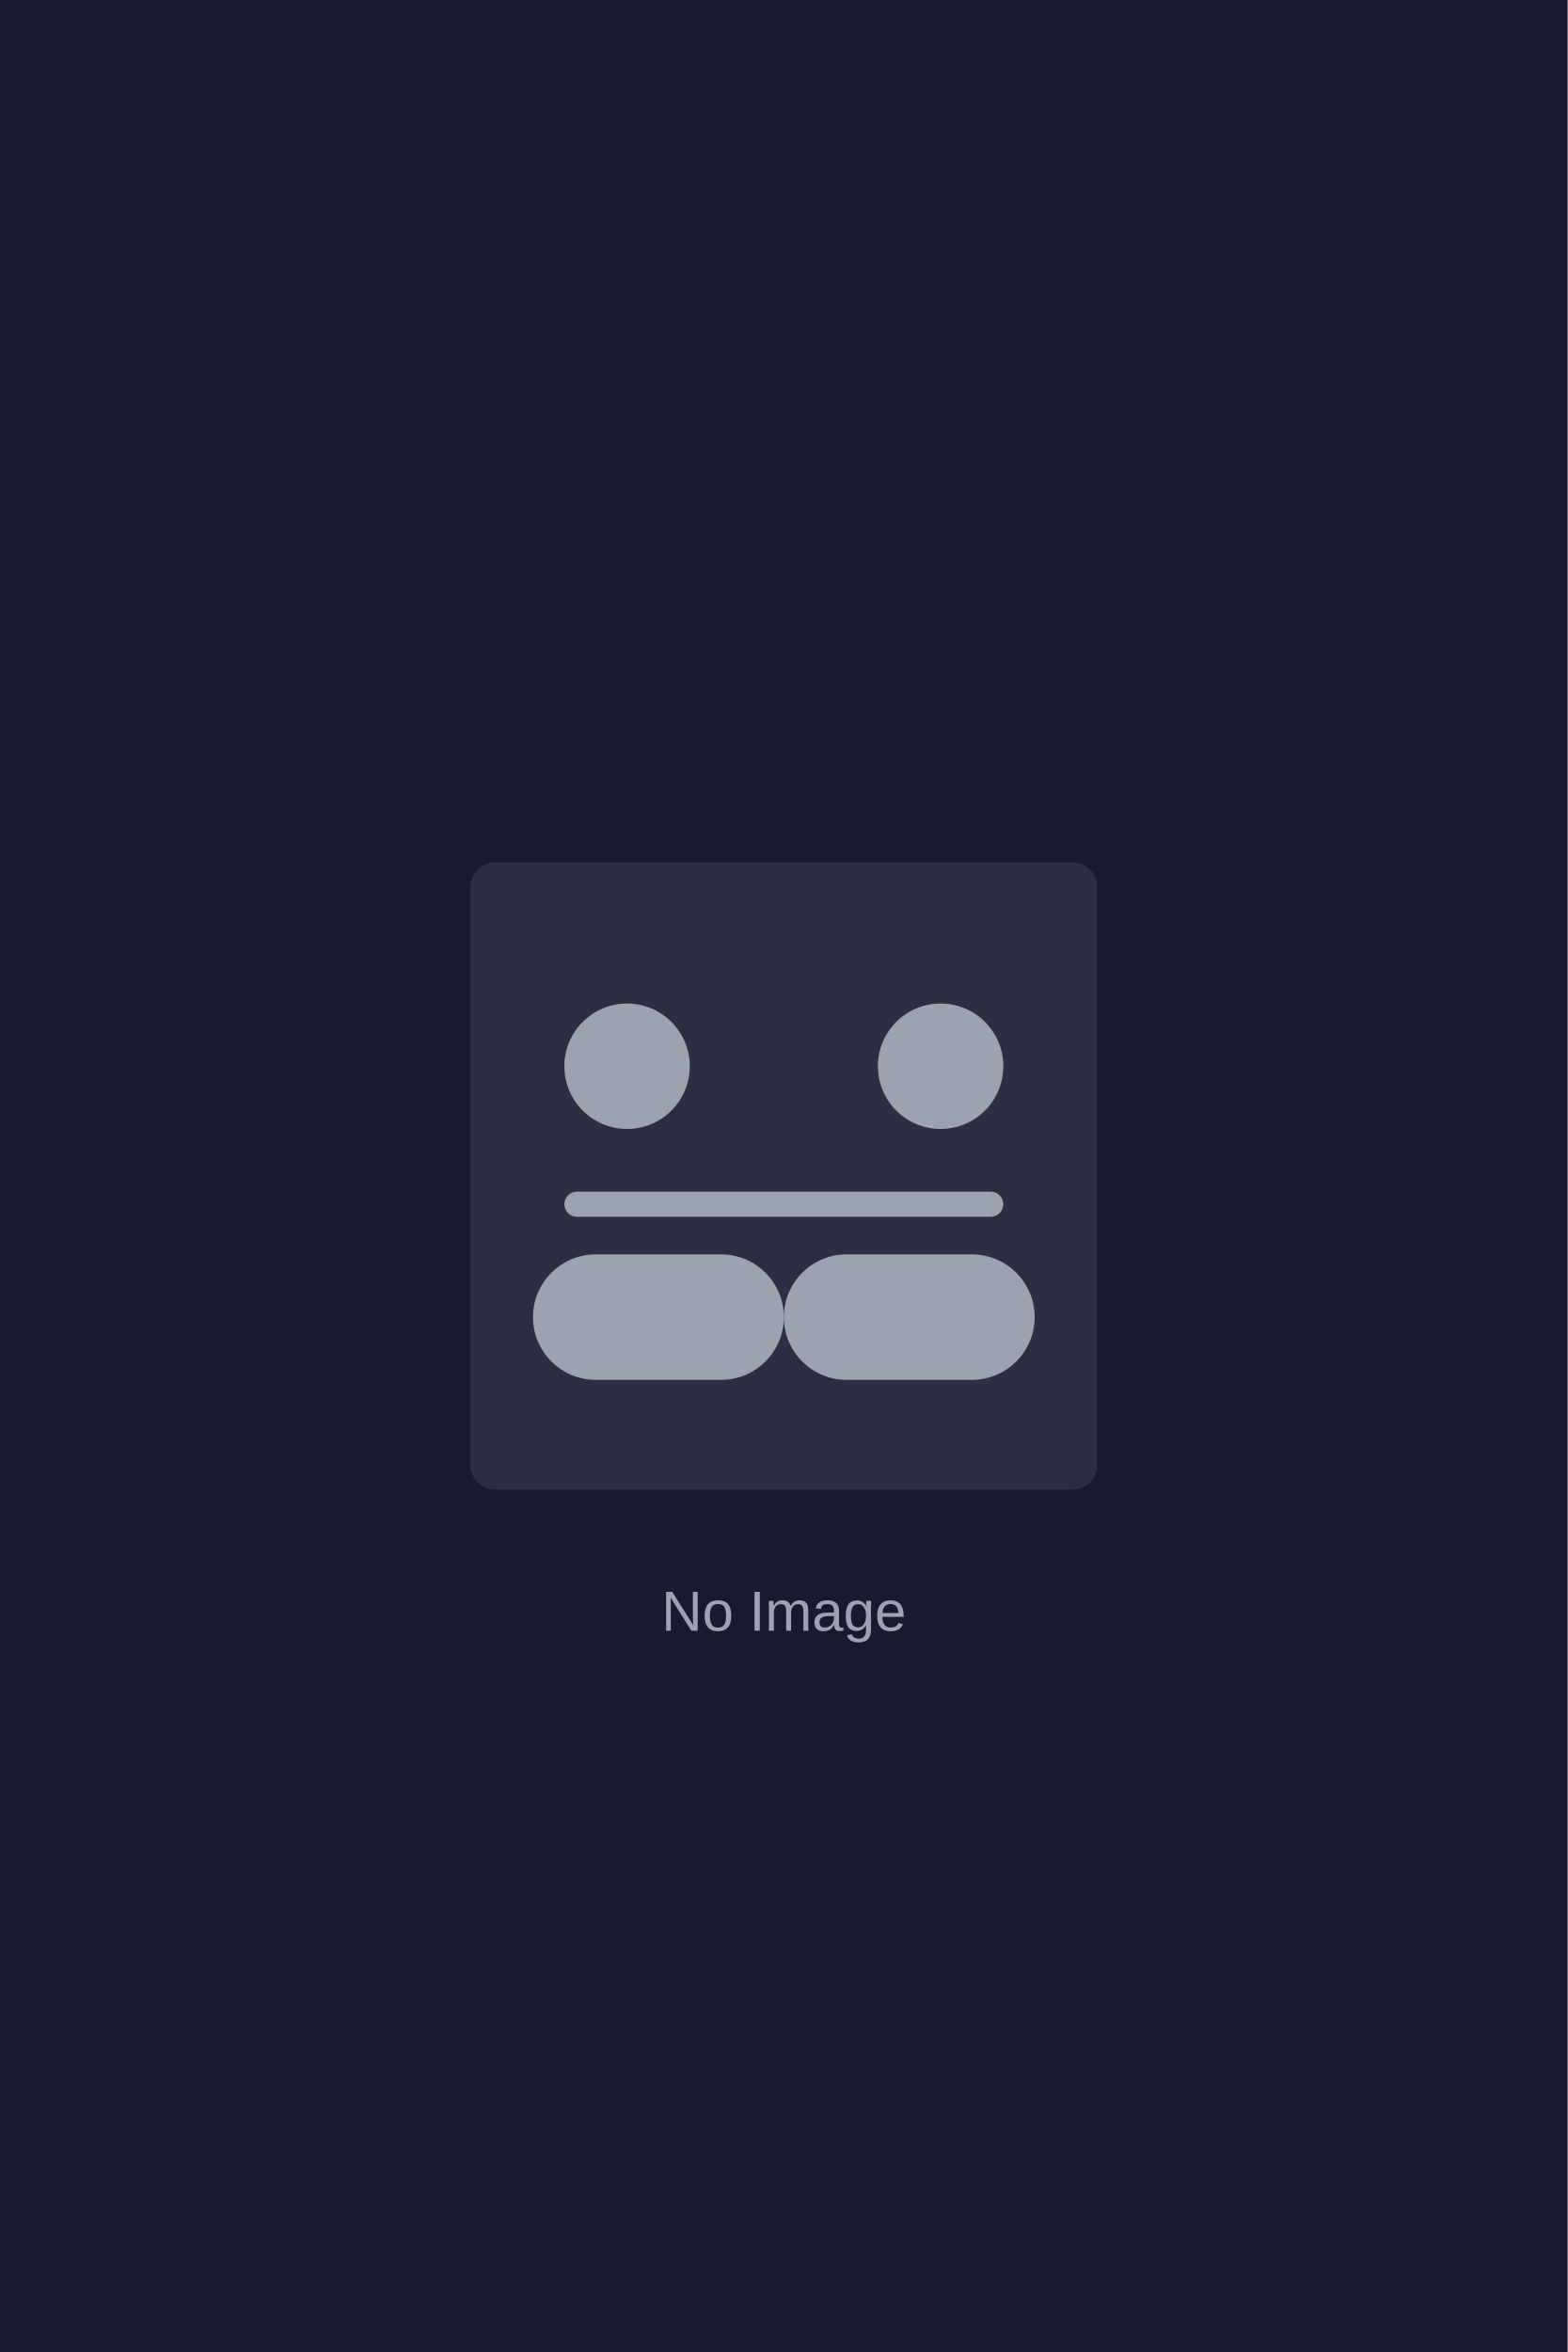
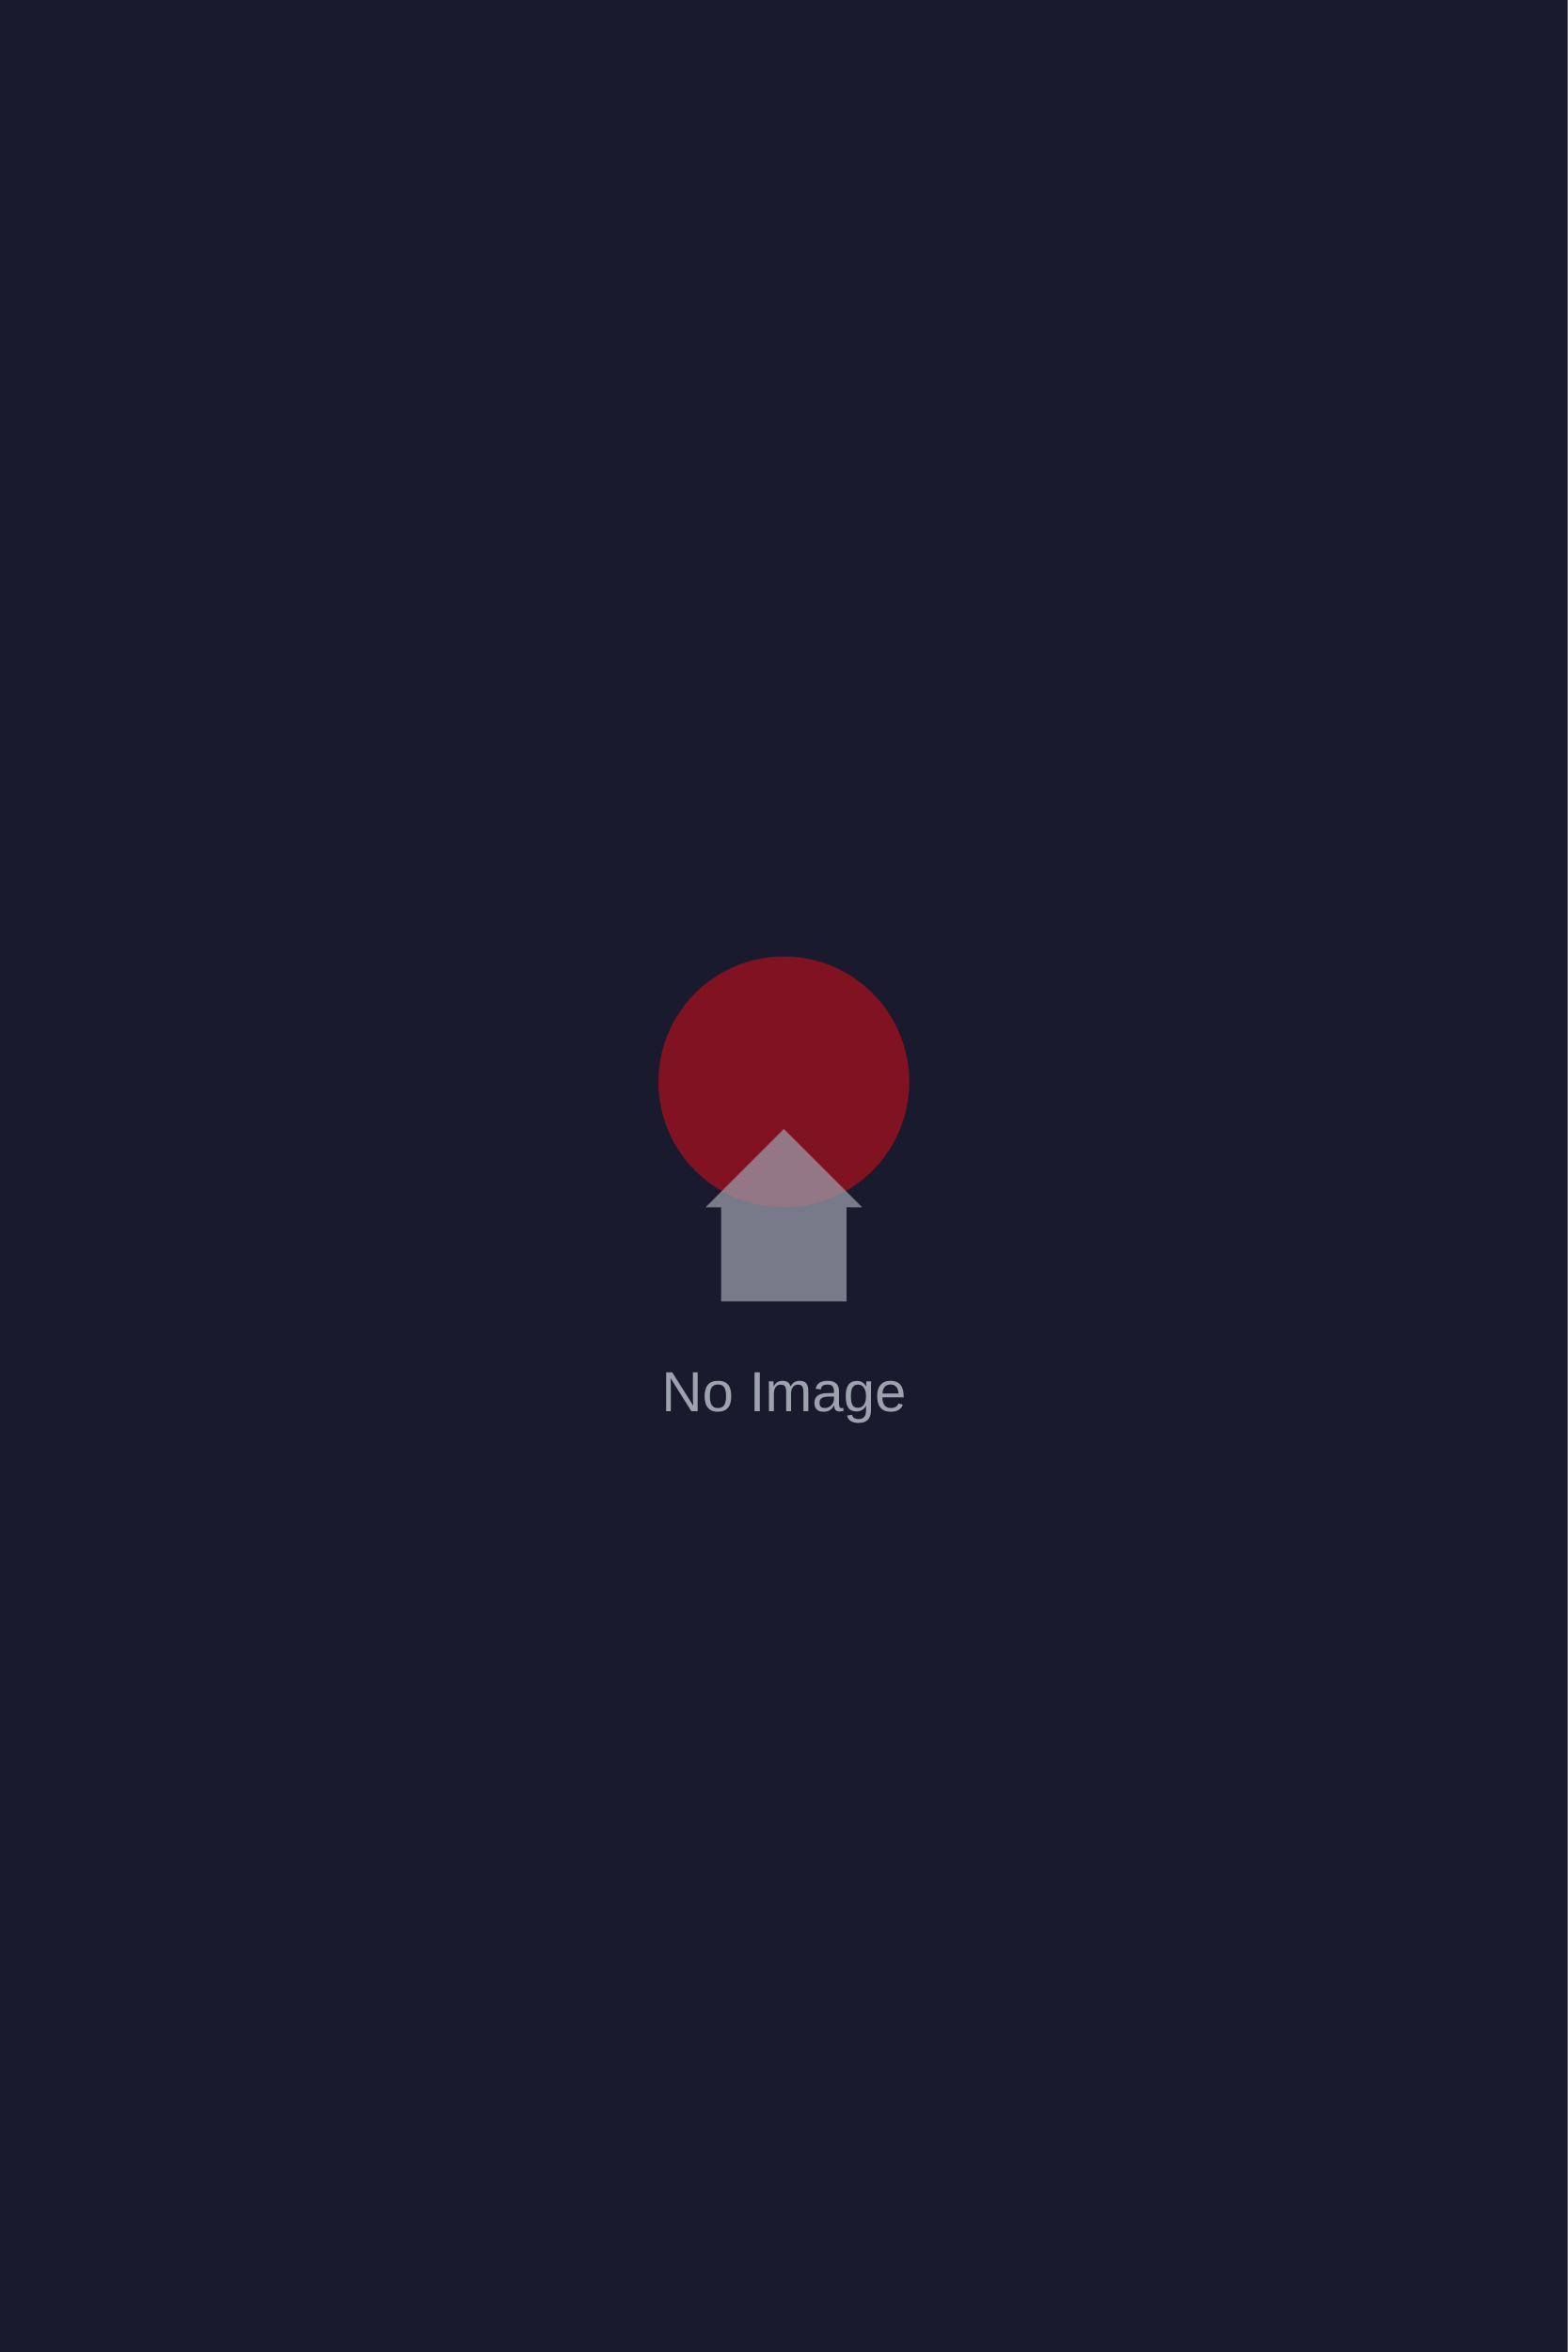
- <svg xmlns="http://www.w3.org/2000/svg" width="500" height="750" viewBox="0 0 500 750" fill="none">
+ <svg xmlns="http://www.w3.org/2000/svg" width="500" height="750">
  <rect width="500" height="750" fill="#1a1a2e" />
-   <rect x="150" y="275" width="200" height="200" rx="8" fill="#2d2d44" />
-   <path d="M220 340C220 351.046 211.046 360 200 360C188.954 360 180 351.046 180 340C180 328.954 188.954 320 200 320C211.046 320 220 328.954 220 340Z" fill="#9ca3af" />
-   <path d="M320 340C320 351.046 311.046 360 300 360C288.954 360 280 351.046 280 340C280 328.954 288.954 320 300 320C311.046 320 320 328.954 320 340Z" fill="#9ca3af" />
-   <path d="M250 420C250 408.954 241.046 400 230 400H190C178.954 400 170 408.954 170 420C170 431.046 178.954 440 190 440H230C241.046 440 250 431.046 250 420Z" fill="#9ca3af" />
-   <path d="M330 420C330 408.954 321.046 400 310 400H270C258.954 400 250 408.954 250 420C250 431.046 258.954 440 270 440H310C321.046 440 330 431.046 330 420Z" fill="#9ca3af" />
-   <rect x="180" y="380" width="140" height="8" rx="4" fill="#9ca3af" />
-   <text x="250" y="520" font-family="Arial, sans-serif" font-size="18" fill="#9ca3af" text-anchor="middle">No Image</text>
+   <g transform="translate(250, 375)">
+     <circle cx="0" cy="-30" r="40" fill="#e50914" opacity="0.5" />
+     <path d="M -25 10 L 0 -15 L 25 10 L 20 10 L 20 40 L -20 40 L -20 10 Z" fill="#9ca3af" opacity="0.7" />
+   </g>
+   <text x="250" y="450" text-anchor="middle" fill="#9ca3af" font-family="Arial, sans-serif" font-size="18">No Image</text>
</svg>
